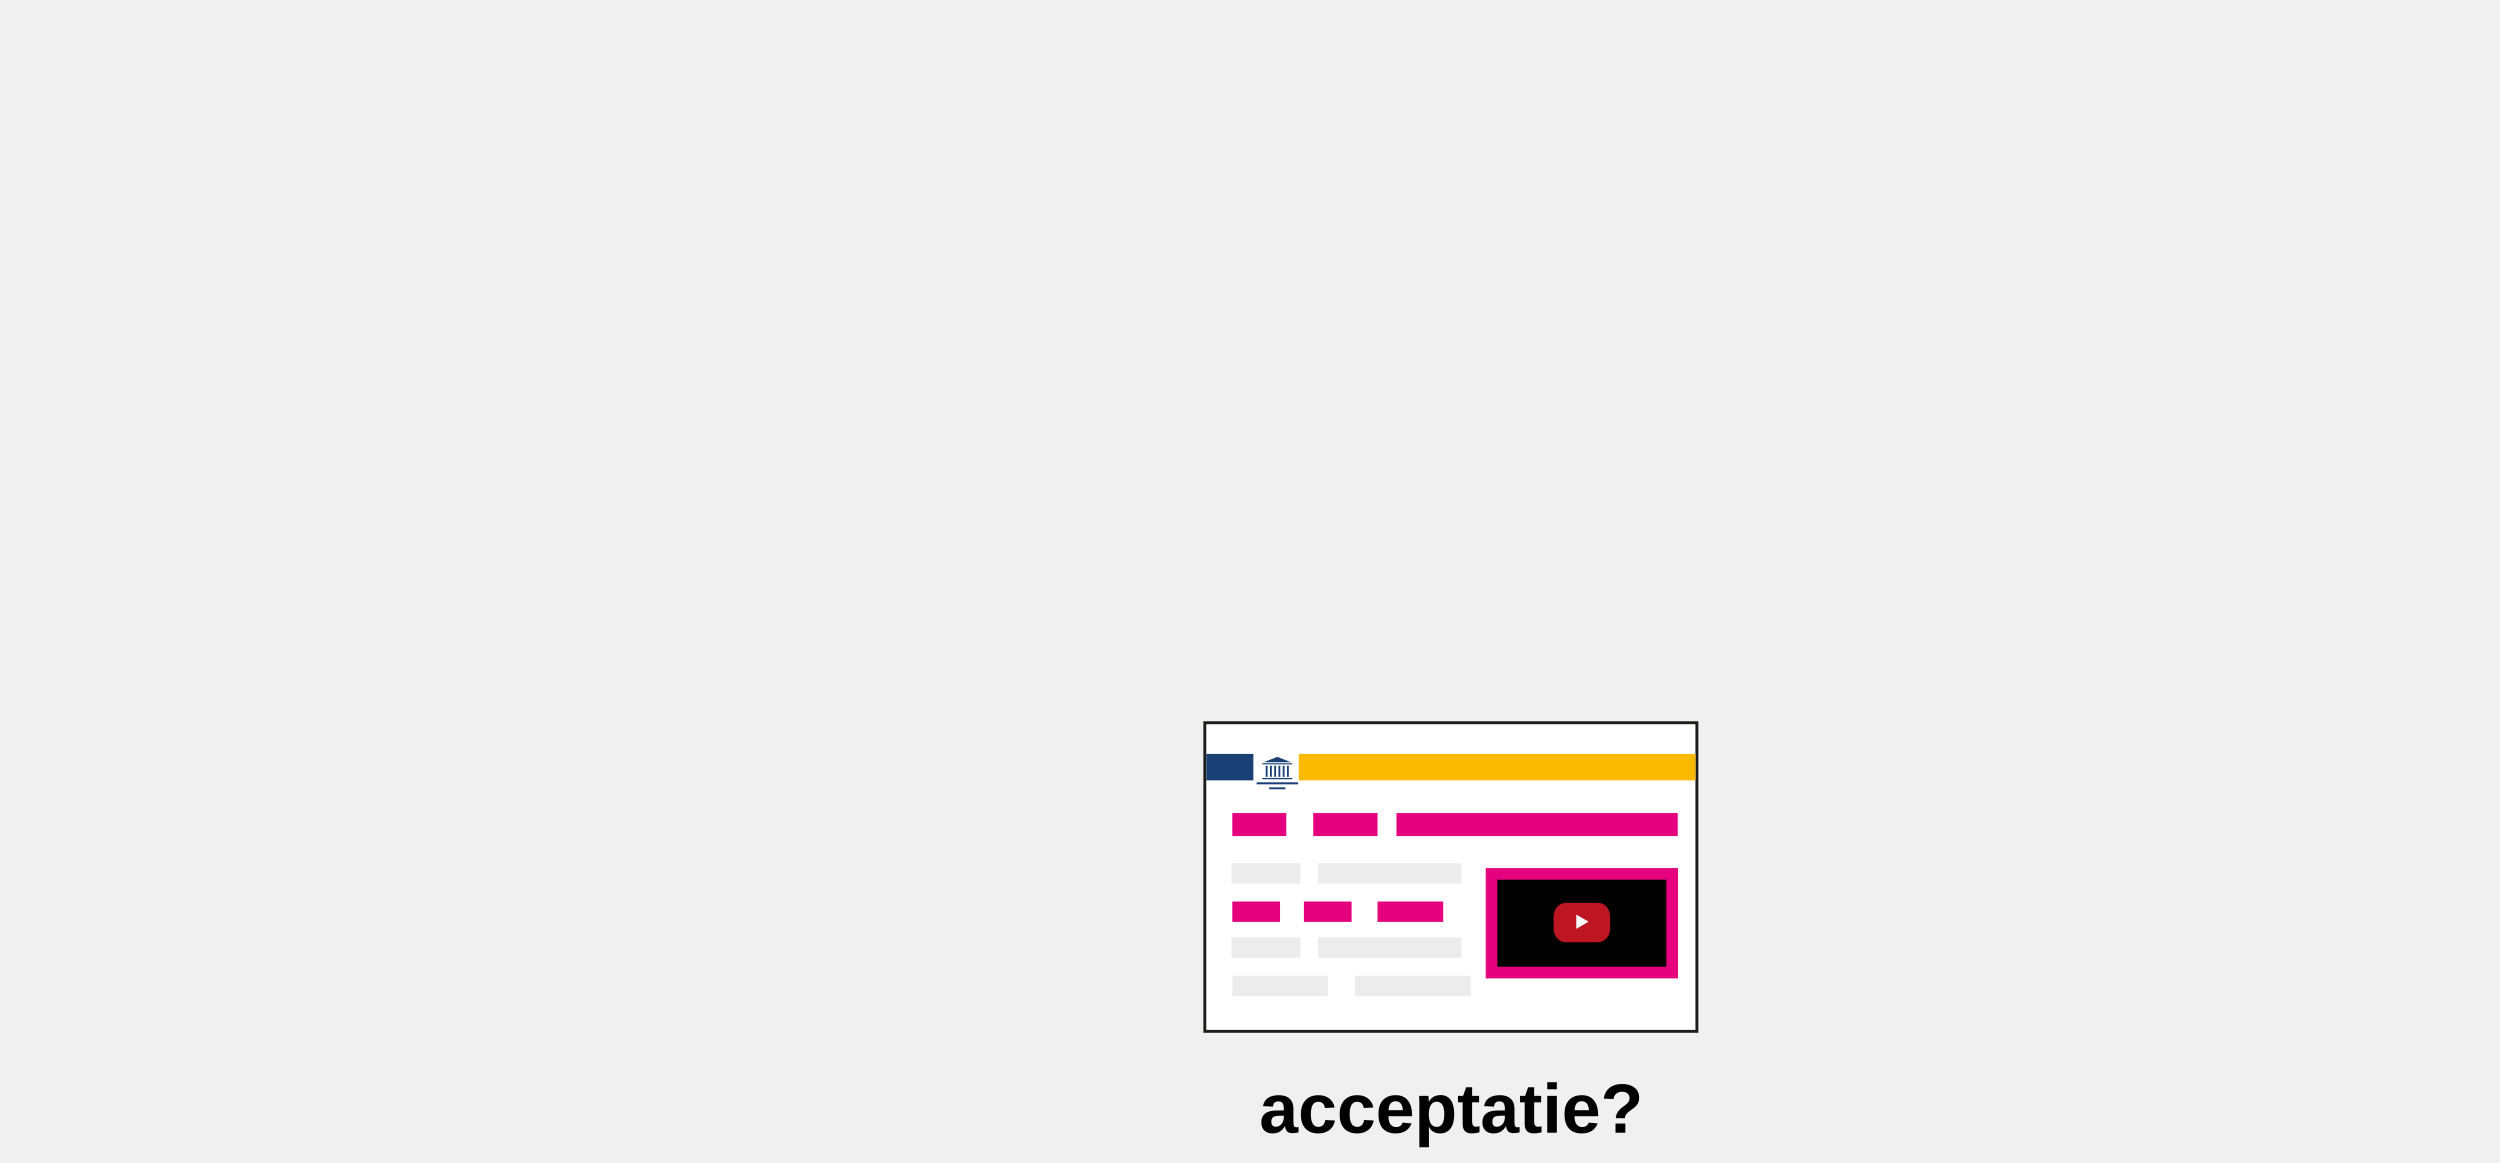
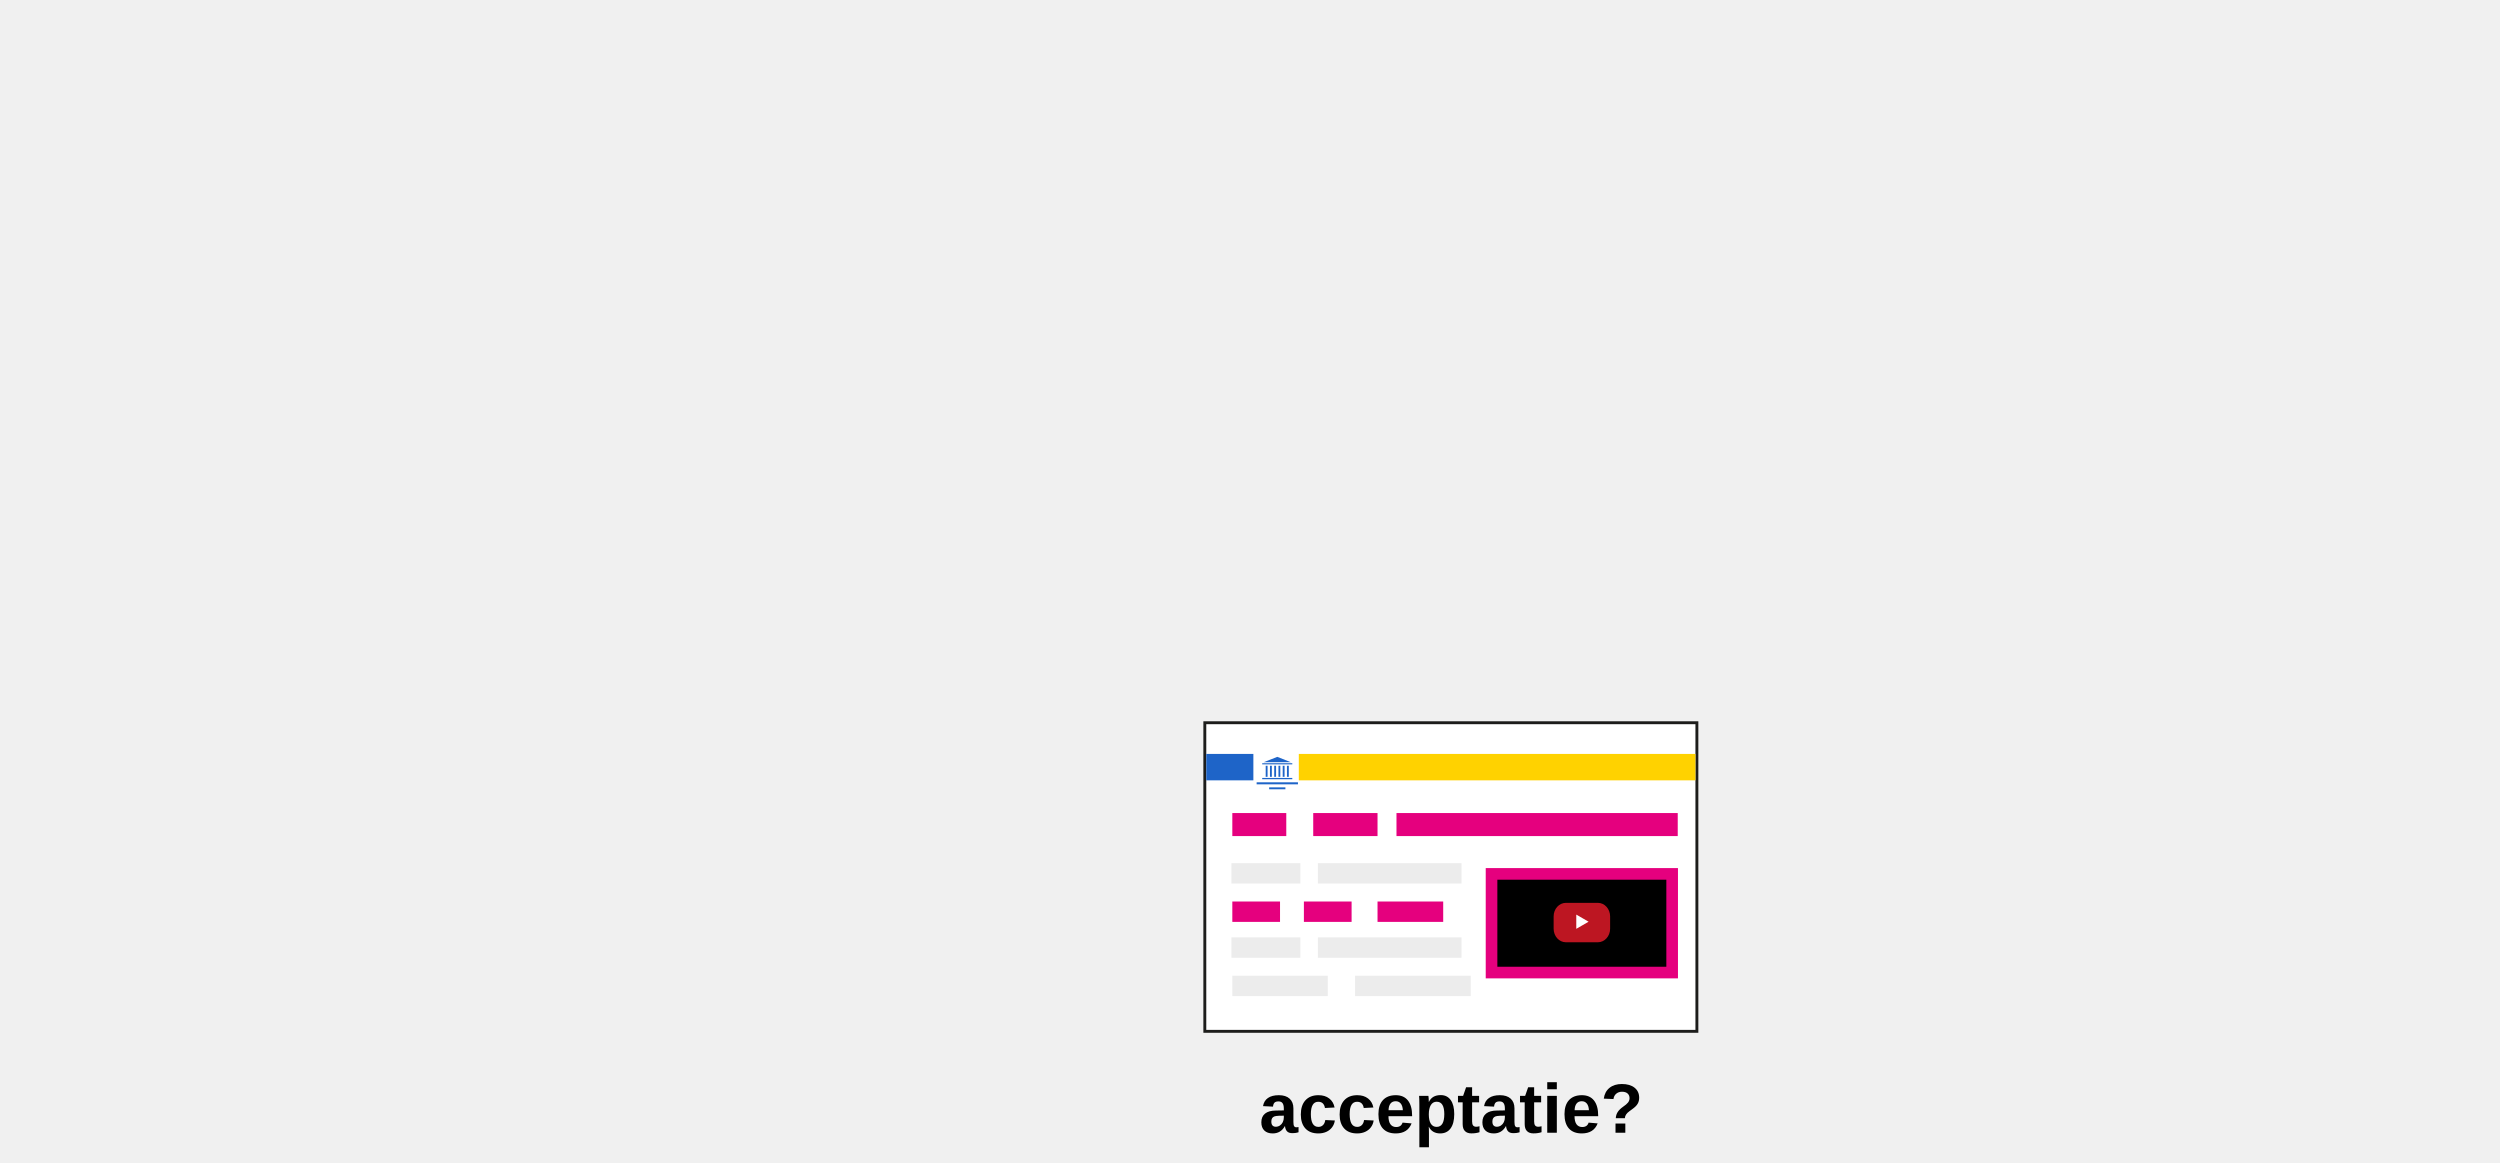
<svg xmlns="http://www.w3.org/2000/svg" version="1.1" width="860" height="400">
  <g id="slide">
    <g>
      <rect x="414.46" y="248.62" fill="#FFFFFF" width="169.27" height="106.16" />
      <path fill="#1D1D1B" d="M583.23,249.12v105.16H414.96V249.12H583.23 M584.23,248.12h-1H414.96h-1v1v105.16v1h1h168.27h1v-1     V249.12V248.12L584.23,248.12z" />
    </g>
-     <rect x="446.79" y="259.35" fill="#FBBA00" width="136.44" height="9.09" />
-     <rect x="414.96" y="259.35" fill="#1A4175" width="16.2" height="9.09" />
+     <rect x="446.79" y="259.35" fill="#FFD200" width="136.44" height="9.09" />
+     <rect x="414.96" y="259.35" fill="#1E64C8" width="16.2" height="9.09" />
    <g>
-       <rect x="434.2" y="267.61" fill="#1A4175" width="10.35" height="0.44" />
-       <rect x="434.2" y="262.55" fill="#1A4175" width="10.35" height="0.39" />
-       <rect x="432.28" y="269.11" fill="#1A4175" width="14.22" height="0.7" />
-       <rect x="436.59" y="270.85" fill="#1A4175" width="5.59" height="0.66" />
-       <polygon fill="#1A4175" points="439.39,260.36 434.73,262.19 444.02,262.19    " />
-       <rect x="435.4" y="263.42" fill="#1A4175" width="0.64" height="3.81" />
-       <rect x="436.87" y="263.42" fill="#1A4175" width="0.64" height="3.81" />
-       <rect x="438.33" y="263.42" fill="#1A4175" width="0.64" height="3.81" />
-       <rect x="439.79" y="263.42" fill="#1A4175" width="0.64" height="3.81" />
-       <rect x="441.25" y="263.42" fill="#1A4175" width="0.64" height="3.81" />
-       <rect x="442.71" y="263.42" fill="#1A4175" width="0.64" height="3.81" />
+       <rect x="434.2" y="267.61" fill="#1E64C8" width="10.35" height="0.44" />
+       <rect x="434.2" y="262.55" fill="#1E64C8" width="10.35" height="0.39" />
+       <rect x="432.28" y="269.11" fill="#1E64C8" width="14.22" height="0.7" />
+       <rect x="436.59" y="270.85" fill="#1E64C8" width="5.59" height="0.66" />
+       <polygon fill="#1E64C8" points="439.39,260.36 434.73,262.19 444.02,262.19    " />
+       <rect x="435.4" y="263.42" fill="#1E64C8" width="0.64" height="3.81" />
+       <rect x="436.87" y="263.42" fill="#1E64C8" width="0.64" height="3.81" />
+       <rect x="438.33" y="263.42" fill="#1E64C8" width="0.64" height="3.81" />
+       <rect x="439.79" y="263.42" fill="#1E64C8" width="0.64" height="3.81" />
+       <rect x="441.25" y="263.42" fill="#1E64C8" width="0.64" height="3.81" />
+       <rect x="442.71" y="263.42" fill="#1E64C8" width="0.64" height="3.81" />
    </g>
    <rect x="423.61" y="296.93" fill="#ECECEC" width="23.72" height="7.01" />
    <rect x="453.35" y="296.93" fill="#ECECEC" width="49.41" height="7.01" />
    <rect x="423.92" y="310.12" fill="#E5007E" width="16.41" height="7.01" />
    <rect x="448.54" y="310.12" fill="#E5007E" width="16.41" height="7.01" />
    <rect x="473.87" y="310.12" fill="#E5007E" width="22.59" height="7.01" />
    <rect x="423.92" y="279.69" fill="#E5007E" width="18.56" height="7.92" />
    <rect x="451.75" y="279.69" fill="#E5007E" width="22.12" height="7.92" />
    <rect x="480.39" y="279.69" fill="#E5007E" width="96.75" height="7.92" />
    <rect x="423.61" y="322.46" fill="#ECECEC" width="23.72" height="7.01" />
    <rect x="453.35" y="322.46" fill="#ECECEC" width="49.41" height="7.01" />
    <rect x="466.14" y="335.65" fill="#ECECEC" width="39.79" height="7.01" />
    <rect x="423.92" y="335.65" fill="#ECECEC" width="32.83" height="7.01" />
    <g>
      <rect x="513.09" y="300.62" stroke="#E5007E" stroke-width="4" stroke-miterlimit="10" width="62.13" height="33.94" />
      <path fill="#BD1622" d="M553.88,319.48c0,2.58-1.89,4.66-4.21,4.66h-11.01c-2.33,0-4.21-2.09-4.21-4.66v-4.24         c0-2.58,1.89-4.66,4.21-4.66h11.01c2.33,0,4.21,2.09,4.21,4.66V319.48z" />
      <polygon fill="#FFFFFF" points="542.24,314.62 546.48,317.07 542.24,319.52   " />
    </g>
  </g>
  <text transform="matrix(1 0 0 1 433.1973 389.666)" style="font-family: Arial; font-size: 24px; font-weight: bold">acceptatie?</text>
</svg>
